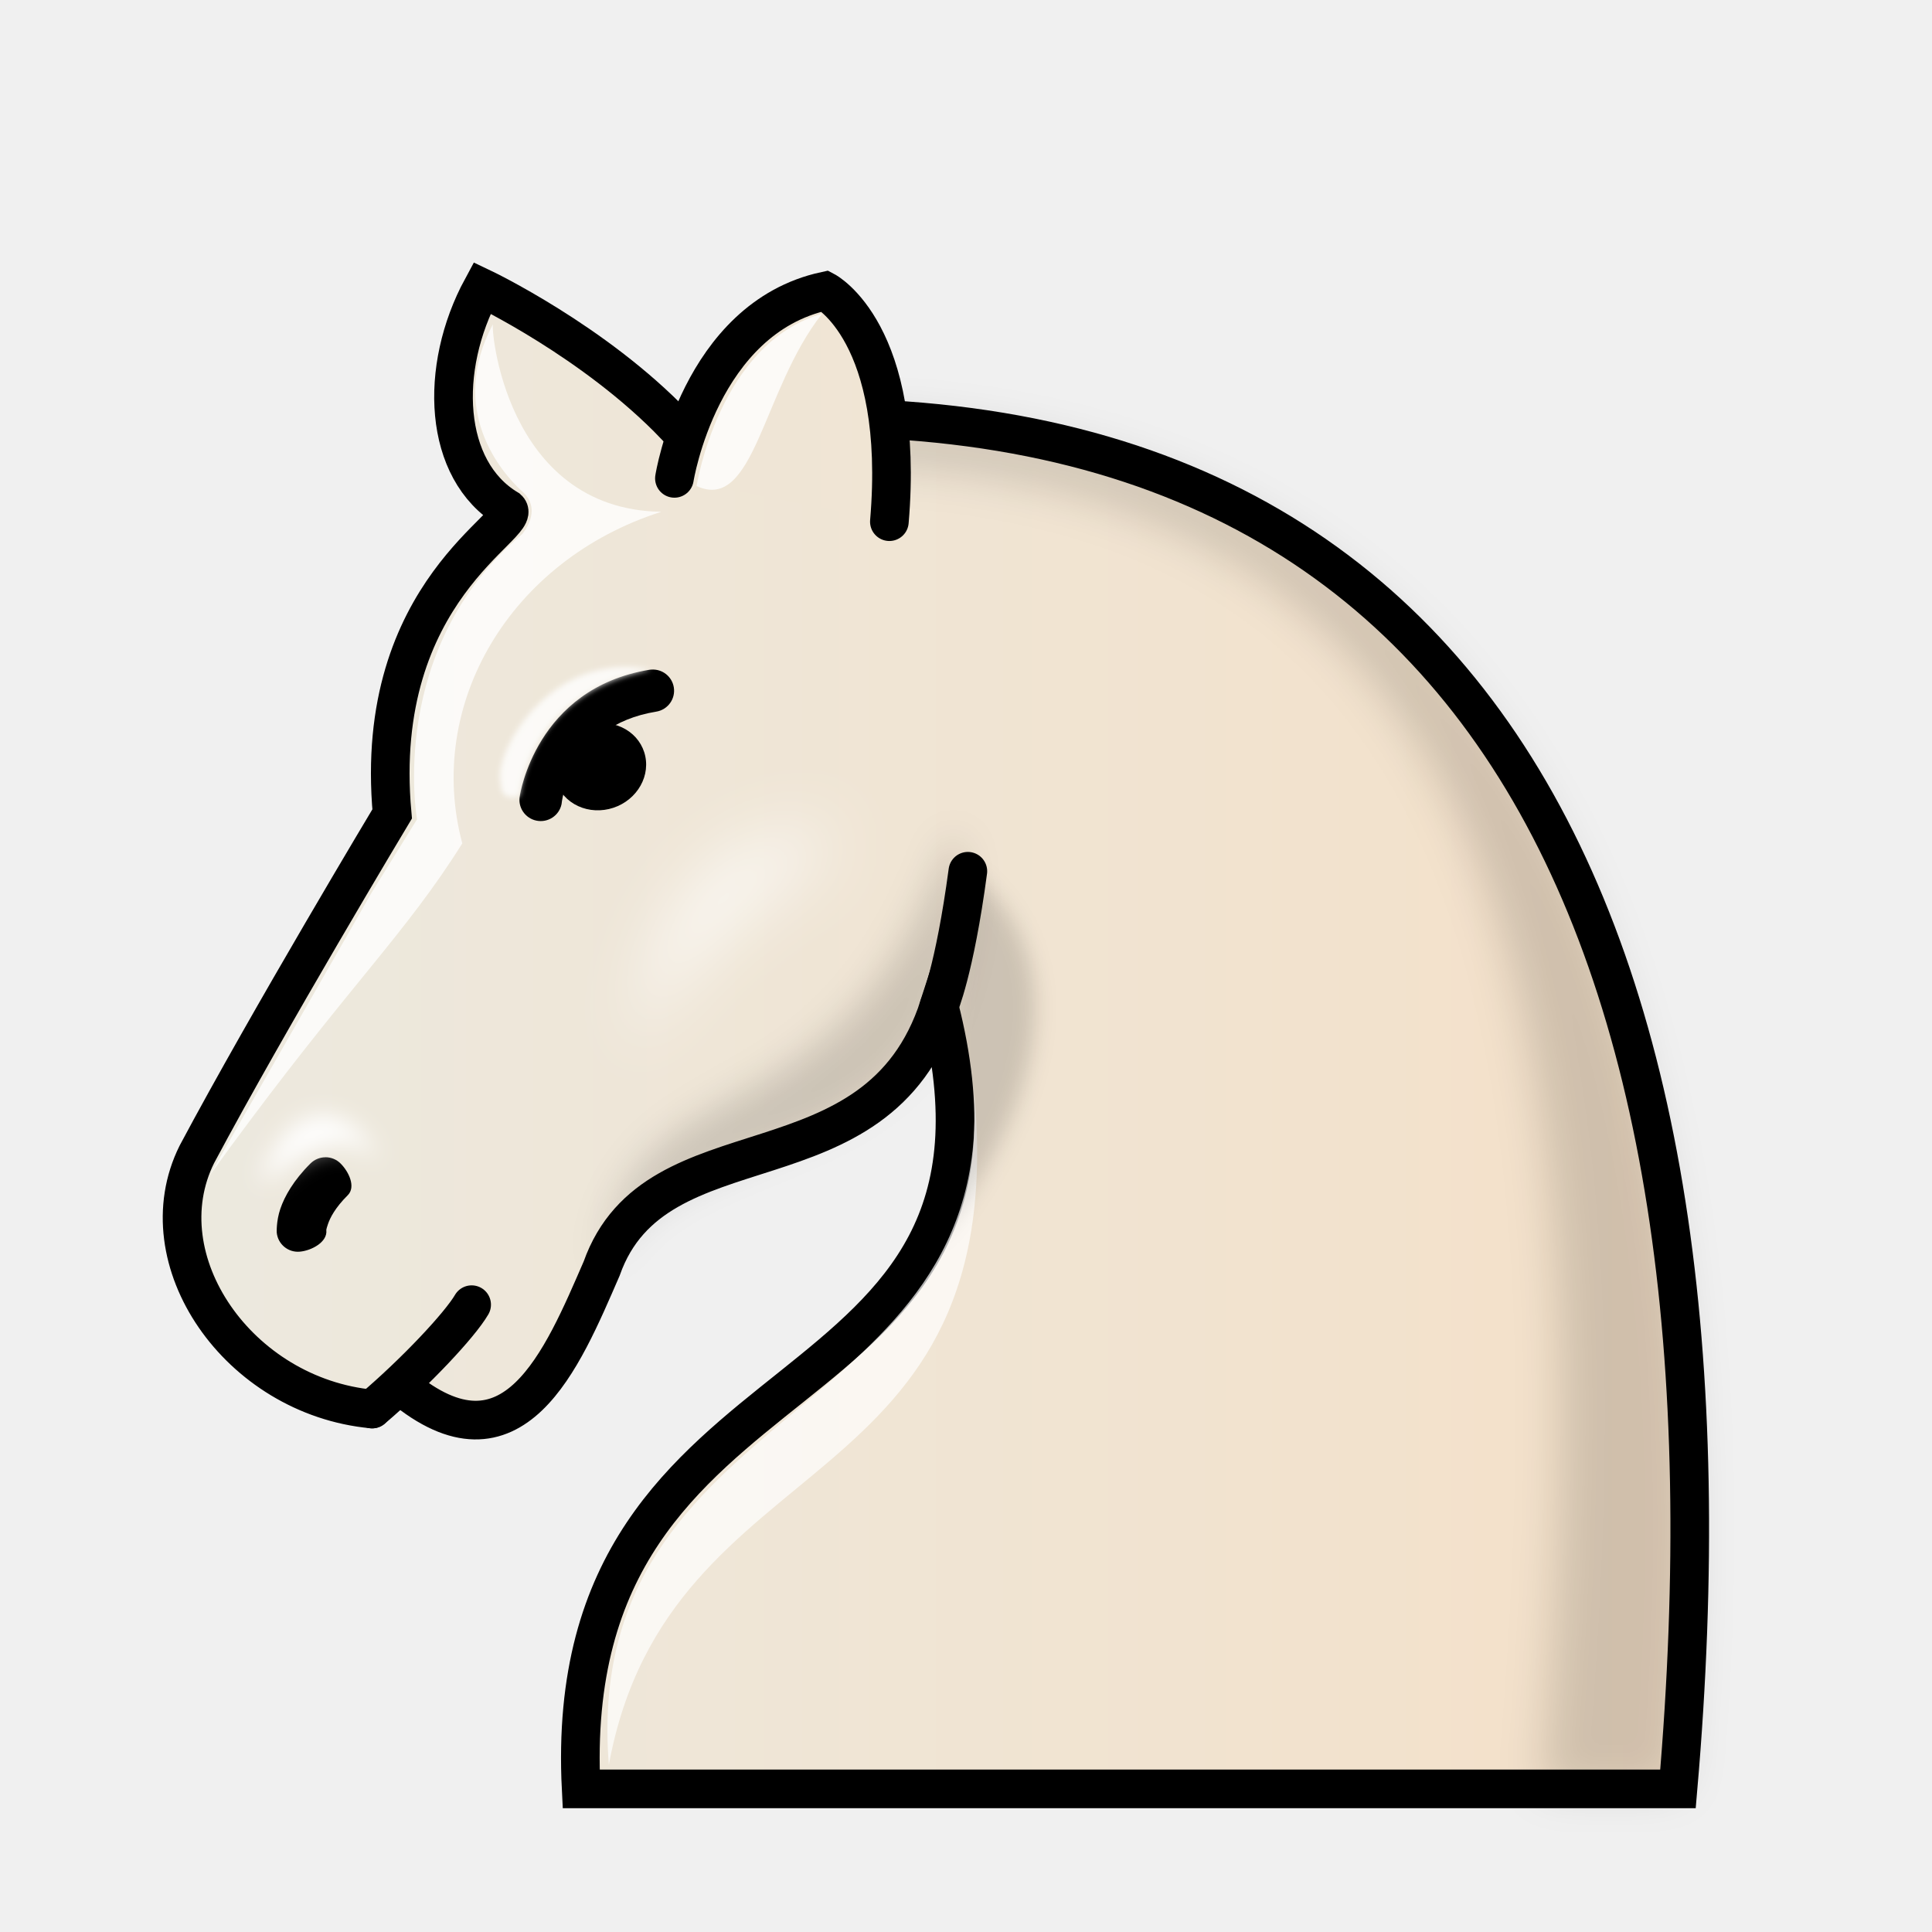
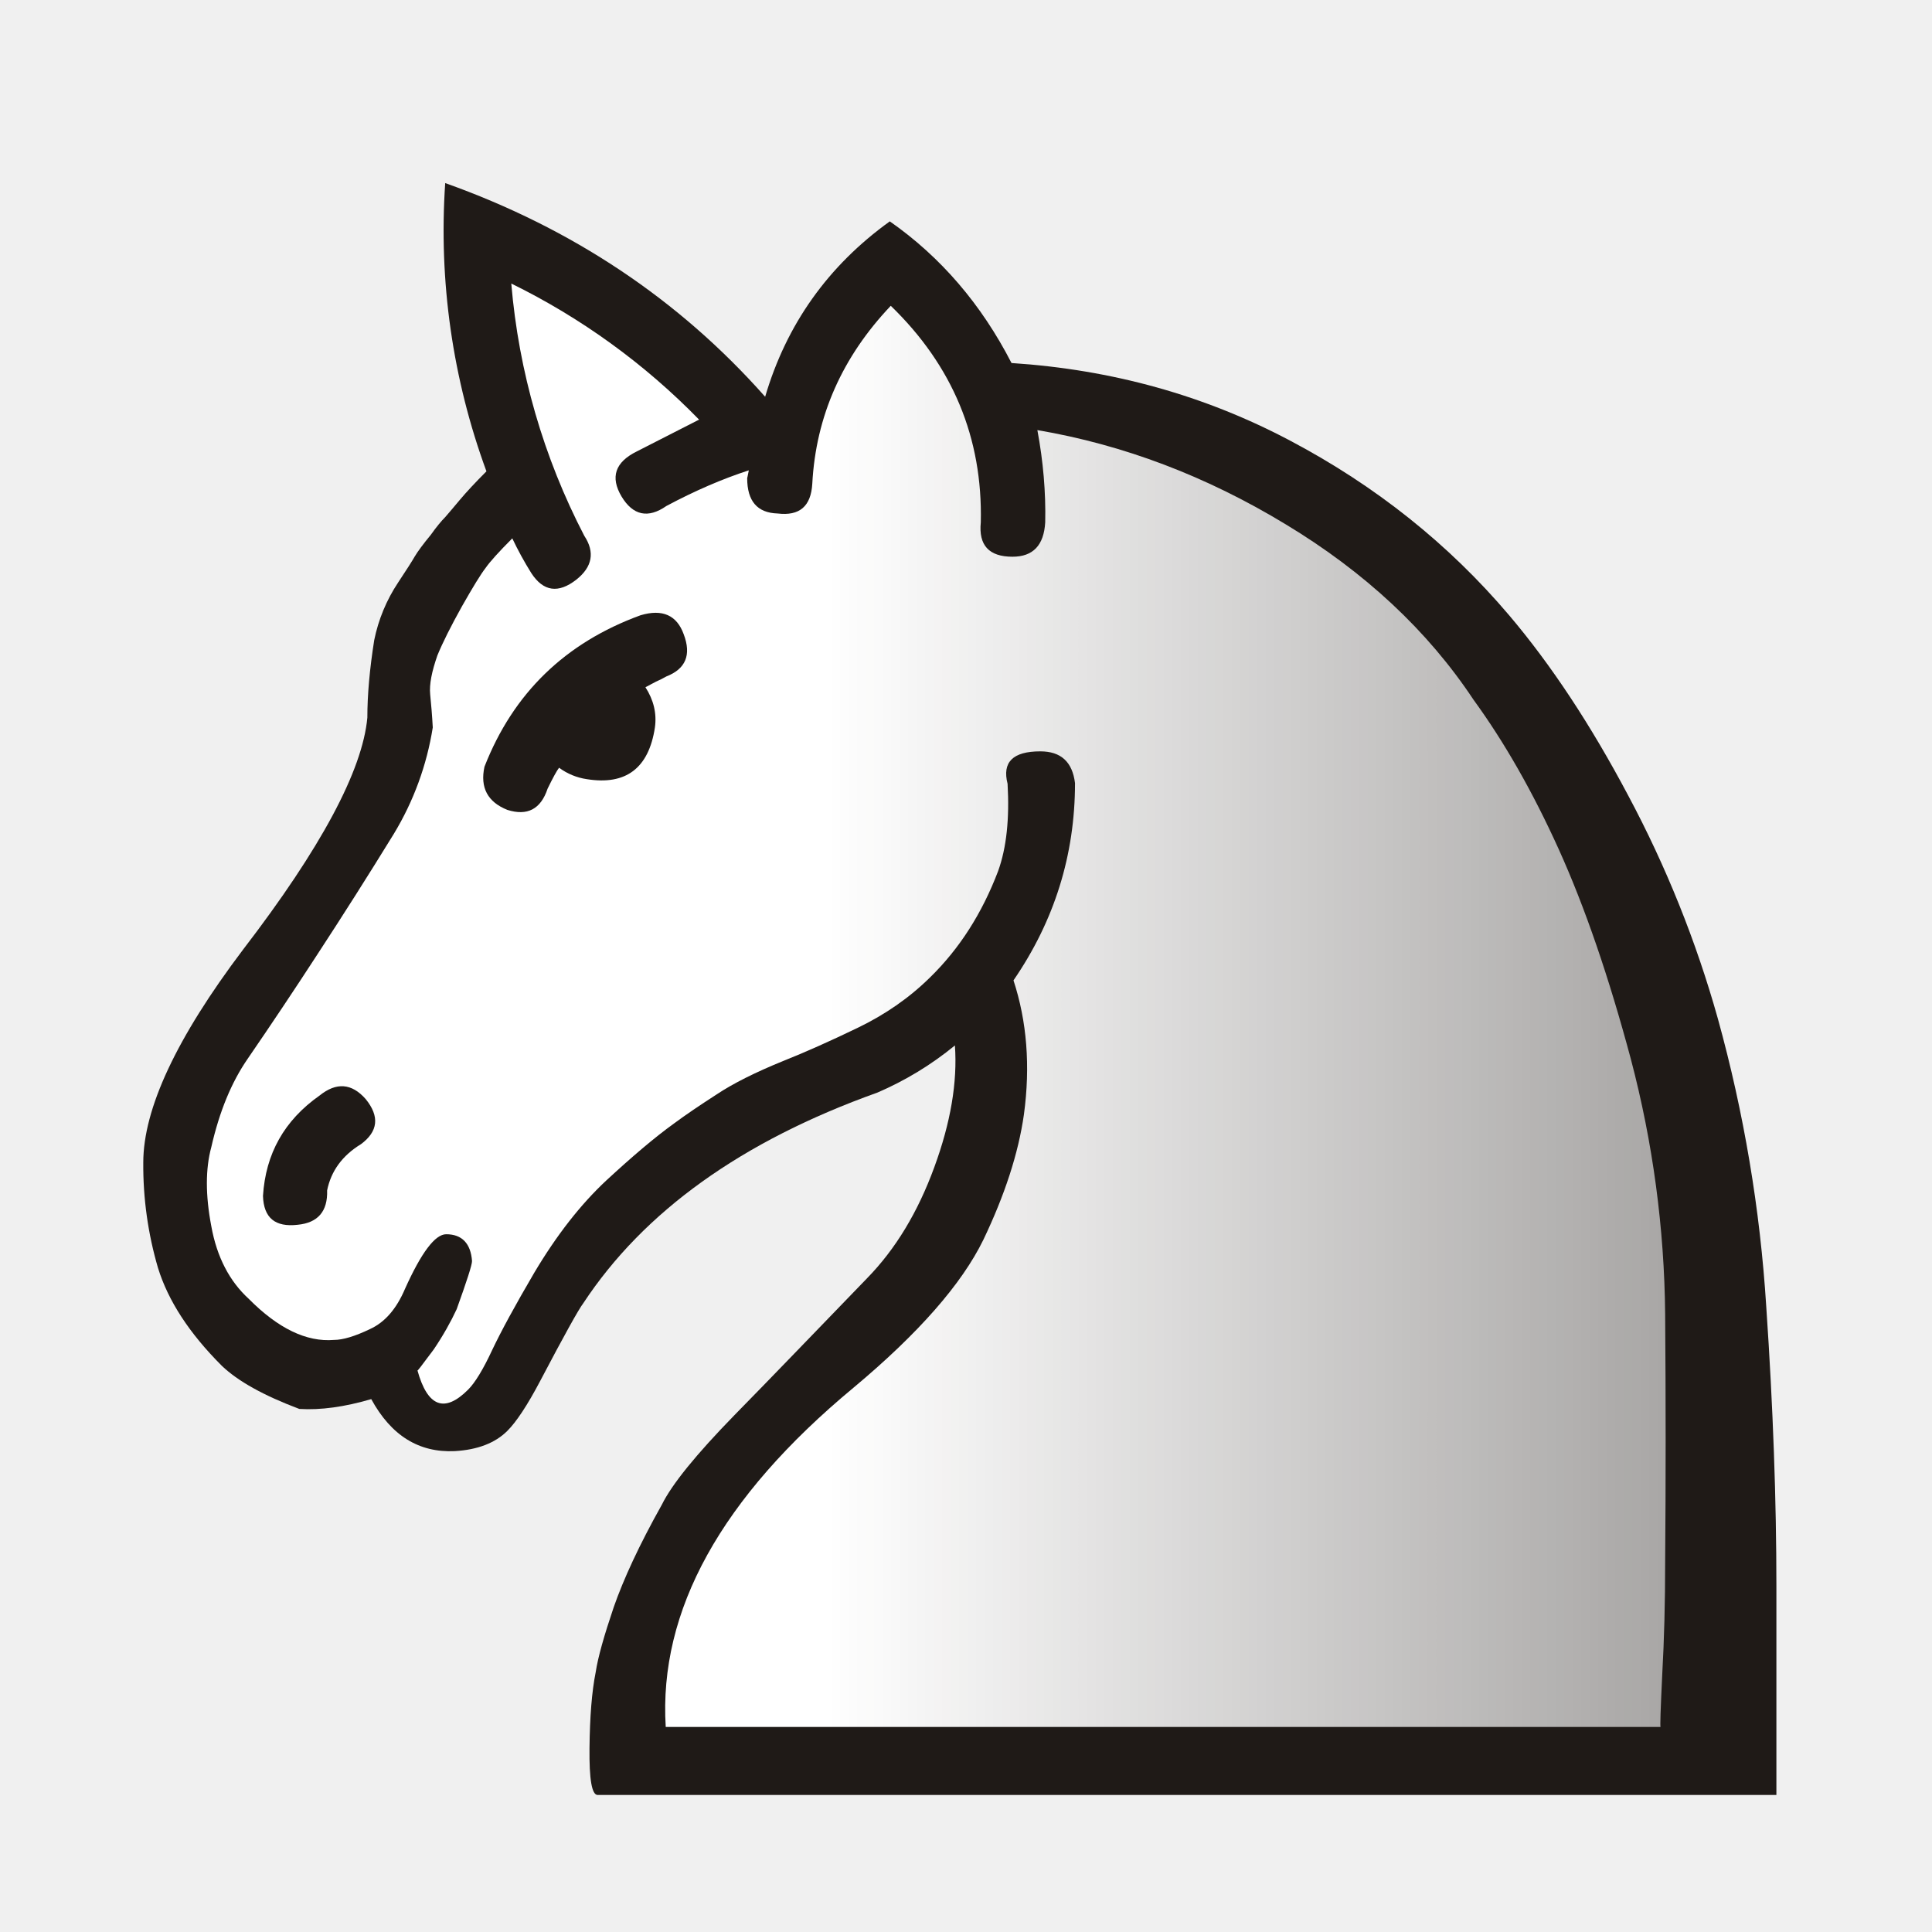
- <svg xmlns="http://www.w3.org/2000/svg" xmlns:xlink="http://www.w3.org/1999/xlink" width="50mm" height="50mm" clip-rule="evenodd" fill-rule="evenodd" image-rendering="optimizeQuality" shape-rendering="geometricPrecision" text-rendering="geometricPrecision" version="1.1" viewBox="0 0 50 50">
-   <defs>
-     <linearGradient id="linearGradient1643" x1="9.241" x2="40.761" y1="27.266" y2="27.266" gradientTransform="matrix(.98495 0 0 .98605 .37559 .64119)" gradientUnits="userSpaceOnUse">
-       <stop stop-color="#ece9df" offset="0" />
-       <stop stop-color="#f4e0c8" offset="1" />
-     </linearGradient>
-     <linearGradient id="linearGradient2766-9" x1="-736.5" x2="-696.5" y1="-367.96" y2="-367.96" gradientTransform="matrix(.99995 0 0 .99606 740.69 393.31)" gradientUnits="userSpaceOnUse" xlink:href="#linearGradient1643" />
-     <filter id="filter1572-7-1" x="-.064" y="-.038" width="1.128" height="1.077" color-interpolation-filters="sRGB">
-       <feGaussianBlur stdDeviation="0.57" />
-     </filter>
-     <linearGradient id="linearGradient2768-3" x1="-116.32" x2="-77.199" y1="299.9" y2="299.9" gradientTransform="matrix(1.1045 0 0 1.0827 130.81 -314.94)" gradientUnits="userSpaceOnUse" xlink:href="#linearGradient1643" />
-     <filter id="filter3022-9" x="-.165" y="-.294" width="1.331" height="1.588" color-interpolation-filters="sRGB">
-       <feGaussianBlur stdDeviation="0.211" />
-     </filter>
-     <filter id="filter1433-2-4-3" x="-.162" y="-.134" width="1.324" height="1.269" color-interpolation-filters="sRGB">
-       <feGaussianBlur stdDeviation="0.635" />
-     </filter>
-     <filter id="filter1676-3-7" x="-.011" y="-.013" width="1.022" height="1.026" color-interpolation-filters="sRGB">
-       <feGaussianBlur stdDeviation="0.018" />
-     </filter>
-     <filter id="filter1866-4-7" x="-.244" y="-.313" width="1.488" height="1.627" color-interpolation-filters="sRGB">
-       <feGaussianBlur stdDeviation="0.772" />
-     </filter>
-     <filter id="filter1605-5" x="-.239" y="-.07" width="1.479" height="1.139" color-interpolation-filters="sRGB">
-       <feGaussianBlur stdDeviation="0.279" />
-     </filter>
-     <filter id="filter1572-7-1-4-4-8" x="-.064" y="-.038" width="1.128" height="1.077" color-interpolation-filters="sRGB">
-       <feGaussianBlur stdDeviation="0.57" />
-     </filter>
-     <filter id="filter4257-2" x="-.234" y="-.417" width="1.469" height="1.834" color-interpolation-filters="sRGB">
-       <feGaussianBlur stdDeviation="0.299" />
-     </filter>
-     <filter id="filter1754-6-5" x="-.119" y="-.099" width="1.238" height="1.198" color-interpolation-filters="sRGB">
-       <feGaussianBlur stdDeviation="0.467" />
-     </filter>
-     <filter id="filter1676-3-7-2-3" x="-.045" y="-.052" width="1.089" height="1.104" color-interpolation-filters="sRGB">
-       <feGaussianBlur stdDeviation="0.073" />
-     </filter>
-     <filter id="filter1746-3-3" x="-.321" y="-.411" width="1.641" height="1.823" color-interpolation-filters="sRGB">
-       <feGaussianBlur stdDeviation="1.013" />
-     </filter>
-     <filter id="filter1758-7-8" x="-.239" y="-.07" width="1.479" height="1.139" color-interpolation-filters="sRGB">
-       <feGaussianBlur stdDeviation="0.279" />
-     </filter>
-   </defs>
-   <path d="m10.393 35.883c2.887 2.407 4.157-0.702 5.178-3.053 1.398-3.953 7.128-1.826 8.733-6.795 2.831 11.085-9.864 8.393-9.264 20.261h28.386c1.913-22.103-5.002-37.421-25.957-35.288-2.083-2.176-4.992-3.558-4.992-3.558-1.129 2.085-1.012 4.716 0.667 5.722 0.439 0.401-3.527 2.078-2.995 7.892 0 0-3.192 5.317-5.055 8.812-1.357 2.732 1.074 6.264 4.536 6.589" fill="url(#linearGradient2766-9)" image-rendering="optimizeQuality" stroke="#000000" stroke-dashoffset="1.852" stroke-linecap="round" style="clip-rule:evenodd;fill-rule:evenodd;fill:url(#linearGradient2766-9);shape-rendering:geometricPrecision" />
-   <path d="m16.859 17.328c-0.018 9.96e-4 -0.035 3e-3 -0.053 6e-3 -2.943 0.479-3.352 3.258-3.352 3.258-0.06 0.296 0.132 0.585 0.429 0.646 0.298 0.061 0.589-0.13 0.65-0.427 0 0 0.172-2.023 2.451-2.394 0.3-0.049 0.503-0.331 0.454-0.63-0.046-0.279-0.297-0.477-0.579-0.458z" color="#000000" color-rendering="auto" dominant-baseline="auto" image-rendering="optimizeQuality" solid-color="#000000" stop-color="#000000" style="clip-rule:evenodd;fill-rule:evenodd;font-feature-settings:normal;font-variant-alternates:normal;font-variant-caps:normal;font-variant-east-asian:normal;font-variant-ligatures:normal;font-variant-numeric:normal;font-variant-position:normal;font-variation-settings:normal;inline-size:0;isolation:auto;mix-blend-mode:normal;shape-margin:0;shape-padding:0;shape-rendering:geometricPrecision;text-decoration-color:#000000;text-decoration-line:none;text-decoration-style:solid;text-indent:0;text-orientation:mixed;text-transform:none;white-space:normal" />
-   <path d="m16.7 19.572a1.117 1.204 69.395 0 1-0.943 1.366 1.117 1.204 69.395 0 1-1.401-0.825 1.117 1.204 69.395 0 1 0.943-1.366 1.117 1.204 69.395 0 1 1.401 0.825z" image-rendering="optimizeQuality" style="clip-rule:evenodd;fill-rule:evenodd;paint-order:markers fill stroke;shape-rendering:geometricPrecision" />
-   <path d="m8.419 29.95c-0.144 9.96e-4 -0.282 0.059-0.384 0.16-0.438 0.436-0.669 0.849-0.779 1.172-0.11 0.323-0.094 0.616-0.094 0.616 0.028 0.301 0.295 0.522 0.597 0.495 0.304-0.027 0.715-0.248 0.687-0.55 0 0-0.014-9.96e-4 0.041-0.162 0.055-0.161 0.183-0.421 0.513-0.749 0.215-0.214 0.028-0.609-0.188-0.823-0.104-0.104-0.246-0.161-0.393-0.16z" color="#000000" color-rendering="auto" dominant-baseline="auto" image-rendering="optimizeQuality" solid-color="#000000" stop-color="#000000" style="clip-rule:evenodd;fill-rule:evenodd;font-feature-settings:normal;font-variant-alternates:normal;font-variant-caps:normal;font-variant-east-asian:normal;font-variant-ligatures:normal;font-variant-numeric:normal;font-variant-position:normal;font-variation-settings:normal;inline-size:0;isolation:auto;mix-blend-mode:normal;shape-margin:0;shape-padding:0;shape-rendering:geometricPrecision;text-decoration-color:#000000;text-decoration-line:none;text-decoration-style:solid;text-indent:0;text-orientation:mixed;text-transform:none;white-space:normal" />
-   <path transform="matrix(.99995 0 0 .99606 740.69 393.31)" d="m-718.42-382.86c17.099 0.645 19.298 14.991 17.595 34.473h3.526c1.753-20.341-3.914-34.957-21.011-35.602z" filter="url(#filter1572-7-1)" image-rendering="optimizeQuality" opacity=".25" style="clip-rule:evenodd;fill-rule:evenodd;filter:url(#filter1572-7-1-4-4-8);opacity:.15;shape-rendering:geometricPrecision" />
-   <path d="m17.454 12.38s0.652-4.143 3.9-4.848c0 0 2.079 1.085 1.663 5.969" fill="url(#linearGradient2768-3)" image-rendering="optimizeQuality" stroke="#000000" stroke-linecap="round" style="clip-rule:evenodd;fill-rule:evenodd;fill:url(#linearGradient2768-3);paint-order:markers fill stroke;shape-rendering:geometricPrecision" />
-   <path d="m12.206 33.765c-0.306 0.526-1.452 1.747-2.575 2.701" fill="none" image-rendering="optimizeQuality" stroke="#000000" stroke-linecap="round" style="clip-rule:evenodd;fill-rule:evenodd;shape-rendering:geometricPrecision" />
-   <path d="m5.427 30.42 4.194-7.324 1.172-1.892s-0.797-4.415 2.719-7.381c-5e-4 9.96e-4 0.555-0.614 3e-3 -1.106-0.552-0.492-1.936-2.129-0.753-4.336-0.077-0.022 0.274 4.806 4.353 4.864-3.919 1.249-6.111 4.989-5.151 8.582-0.736 1.173-1.458 2.08-2.374 3.208-0.82 1.009-1.796 2.195-3.078 3.907-0.34 0.454-0.701 0.944-1.086 1.478z" style="clip-rule:evenodd;fill-rule:evenodd;fill:#ffffff;image-rendering:optimizeQuality;mix-blend-mode:normal;opacity:.8;shape-rendering:geometricPrecision" />
-   <path d="m15.757 45.676c-0.744-9.435 10.084-8.795 9.438-17.61 1.103 10.971-7.883 9.129-9.438 17.61z" style="clip-rule:evenodd;fill-rule:evenodd;fill:#ffffff;image-rendering:optimizeQuality;opacity:.7;shape-rendering:geometricPrecision" />
-   <path transform="matrix(.99995 0 0 .99606 740.69 393.31)" d="m-733.97-364.25c-0.015 0.573 1.587-1.887 3.061-0.439-0.598-1.429-2.218-1.902-3.061 0.439z" filter="url(#filter3022-9)" style="clip-rule:evenodd;fill-rule:evenodd;fill:#ffffff;filter:url(#filter4257-2);image-rendering:optimizeQuality;shape-rendering:geometricPrecision" />
-   <path d="m18.027 12.578s0.58-3.7 3.249-4.459c-1.554 1.971-1.745 5.154-3.249 4.459z" style="clip-rule:evenodd;fill-rule:evenodd;fill:#ffffff;image-rendering:optimizeQuality;opacity:.8;shape-rendering:geometricPrecision" />
-   <path transform="matrix(.99995 0 0 .99606 740.69 393.31)" d="m-716.03-369.64c0.405-1.184 0.326-3.052-0.031-3.612-2.959 8.671-8.245 5.492-9.101 11.347 1.639-3.708 7.813-2.42 9.132-7.734z" filter="url(#filter1433-2-4-3)" opacity=".25" style="clip-rule:evenodd;fill-rule:evenodd;filter:url(#filter1754-6-5);image-rendering:optimizeQuality;opacity:.15;shape-rendering:geometricPrecision" />
-   <path transform="matrix(.99995 0 0 .99606 740.69 393.31)" d="m-723.87-377.47c-3.217 0.615-3.405 3.277-3.405 3.277s-0.499 0.211-0.49-0.328c-0.231-0.688 1.215-3.475 3.896-2.949z" filter="url(#filter1676-3-7)" opacity=".2" style="clip-rule:evenodd;fill-rule:evenodd;fill:#ffffff;filter:url(#filter1676-3-7-2-3);image-rendering:optimizeQuality;opacity:.8;shape-rendering:geometricPrecision" />
-   <path transform="matrix(.76507 0 0 .92137 575.69 349.88)" d="m-723.63-356.13c-6.532-0.827-7.581 5.84-7.581 5.84 1.11-2.065 4.294-4.784 7.581-5.84z" fill="#ffffff" filter="url(#filter1866-4-7)" style="clip-rule:evenodd;fill-rule:evenodd;filter:url(#filter1746-3-3);image-rendering:optimizeQuality;shape-rendering:geometricPrecision" />
-   <path d="m24.304 26.035s0.399-0.909 0.744-3.487" clip-rule="evenodd" fill="none" fill-rule="evenodd" image-rendering="optimizeQuality" shape-rendering="geometricPrecision" stroke="#000000" stroke-linecap="round" stroke-linejoin="round" />
-   <path d="m23.987 32.169c0.364-0.026 5.37-6.215 1.061-9.621l-0.51 4.557c0.107 1.682 0.437 3.359-0.551 5.064z" filter="url(#filter1605-5)" opacity=".15" style="clip-rule:evenodd;fill-rule:evenodd;filter:url(#filter1758-7-8);image-rendering:optimizeQuality;opacity:.15;shape-rendering:geometricPrecision" />
+ <svg xmlns="http://www.w3.org/2000/svg" clip-rule="evenodd" fill-rule="evenodd" height="50mm" image-rendering="optimizeQuality" shape-rendering="geometricPrecision" text-rendering="geometricPrecision" viewBox="0 0 50 50" width="50mm">
+   <linearGradient id="a" gradientUnits="userSpaceOnUse" x1="21.405" x2="77.641" y1="37.346" y2="37.346">
+     <stop offset="0" stop-color="#fff" />
+     <stop offset="1" stop-color="#fff" stop-opacity="0" />
+   </linearGradient>
+   <path d="M26.178 9.395c2.6.17 5.004.838 7.222 2.015 2.21 1.169 4.098 2.676 5.656 4.513 1.092 1.287 2.117 2.845 3.082 4.665a28.684 28.684 0 0 1 2.32 5.774 36.511 36.511 0 0 1 1.253 7.46c.177 2.599.262 5.012.262 7.23v5.402H15.468c-.153 0-.22-.407-.212-1.21.009-.814.06-1.466.16-1.965.06-.398.221-.957.467-1.685.254-.728.66-1.609 1.244-2.65.263-.534.89-1.304 1.88-2.32.999-1.016 2.133-2.201 3.429-3.539.745-.762 1.32-1.719 1.744-2.879.423-1.151.601-2.201.533-3.15a8.37 8.37 0 0 1-2.006 1.22c-3.505 1.253-6.045 3.073-7.612 5.452-.118.153-.49.822-1.117 2.015-.33.627-.618 1.059-.847 1.287-.313.314-.77.491-1.363.525-.923.043-1.643-.398-2.16-1.346-.693.203-1.312.288-1.862.254-.923-.347-1.592-.72-2.006-1.117-.847-.847-1.389-1.685-1.651-2.532a9.43 9.43 0 0 1-.381-2.726c0-1.389.855-3.226 2.582-5.512 2.015-2.625 3.09-4.631 3.217-6.003 0-.593.06-1.261.178-2.007a4.198 4.198 0 0 1 .618-1.49c.22-.33.364-.558.432-.677.076-.127.212-.313.415-.559.144-.203.27-.355.372-.457.093-.11.22-.254.373-.44.178-.212.406-.457.694-.745a18.06 18.06 0 0 1-1.067-7.46c3.285 1.169 6.054 3.015 8.28 5.53.551-1.872 1.626-3.387 3.226-4.539 1.321.923 2.371 2.15 3.15 3.666z" fill="#1f1a17" />
+   <path d="M42.976 44.693c-.017 0 0-.449.042-1.346.051-.906.076-1.88.076-2.921.017-2.066.017-4.2 0-6.41a26.837 26.837 0 0 0-.889-6.612c-.567-2.117-1.185-3.92-1.862-5.419-.678-1.498-1.414-2.785-2.21-3.878-1.185-1.786-2.811-3.302-4.86-4.538-2.049-1.244-4.19-2.057-6.426-2.438.152.813.22 1.609.203 2.387-.034.593-.313.89-.847.89-.61 0-.88-.297-.82-.89.05-2.184-.729-4.055-2.33-5.604-1.252 1.32-1.938 2.853-2.031 4.605-.034.585-.33.839-.898.77-.525-.016-.787-.32-.787-.914 0 0 .017-.067.042-.203-.677.22-1.388.525-2.133.923-.474.33-.864.246-1.16-.245-.297-.5-.17-.89.398-1.169.71-.364 1.244-.635 1.608-.821a17.634 17.634 0 0 0-4.86-3.522 17.31 17.31 0 0 0 1.889 6.528c.279.423.211.804-.204 1.134-.465.364-.855.313-1.168-.17a8.87 8.87 0 0 1-.491-.897c-.347.347-.584.61-.694.77-.119.153-.322.483-.61.991-.288.517-.5.94-.635 1.27-.144.415-.212.745-.186 1.008.025.254.05.533.067.855a7.61 7.61 0 0 1-1.007 2.752 133.71 133.71 0 0 1-1.998 3.15 127.607 127.607 0 0 1-1.787 2.675c-.415.601-.728 1.354-.94 2.286-.152.559-.152 1.244 0 2.04.144.805.475 1.431.966 1.88.762.77 1.498 1.126 2.21 1.067.228 0 .541-.093.93-.28.39-.178.687-.525.907-1.041.423-.94.779-1.414 1.067-1.414.406 0 .635.237.668.694 0 .102-.135.517-.397 1.245-.153.33-.348.677-.593 1.041-.322.432-.457.61-.423.542.262.948.702 1.11 1.312.5.178-.178.39-.525.618-1.016.237-.5.601-1.169 1.092-2.007.584-.982 1.202-1.77 1.863-2.388.66-.61 1.244-1.109 1.76-1.481.297-.22.661-.466 1.093-.745.432-.288 1.008-.576 1.736-.872.576-.229 1.219-.517 1.922-.856s1.329-.77 1.87-1.303c.763-.745 1.347-1.66 1.762-2.752.22-.61.296-1.363.245-2.26-.144-.56.136-.839.847-.839.533 0 .83.271.898.821 0 1.863-.534 3.565-1.592 5.106.347 1.058.44 2.218.27 3.471-.143 1.008-.499 2.091-1.05 3.243-.558 1.143-1.676 2.421-3.36 3.827-3.43 2.845-5.046 5.774-4.86 8.78h12.175zM9.338 29.613c-.483.297-.77.695-.872 1.194.017.542-.237.839-.762.89-.584.067-.88-.178-.898-.746.068-1.092.55-1.955 1.465-2.599.432-.347.83-.322 1.194.093.364.449.322.838-.127 1.169zm7.366-11.827c.212.33.296.677.245 1.041-.16 1.058-.753 1.499-1.76 1.338a1.596 1.596 0 0 1-.72-.296c-.06.076-.161.262-.297.541-.178.534-.525.712-1.041.55-.508-.202-.711-.575-.593-1.117.745-1.905 2.091-3.209 4.039-3.92.567-.17.94 0 1.117.491.204.534.051.898-.448 1.092a2.745 2.745 0 0 1-.271.136c-.085.042-.17.093-.271.144z" fill="url(#a)" />
</svg>
